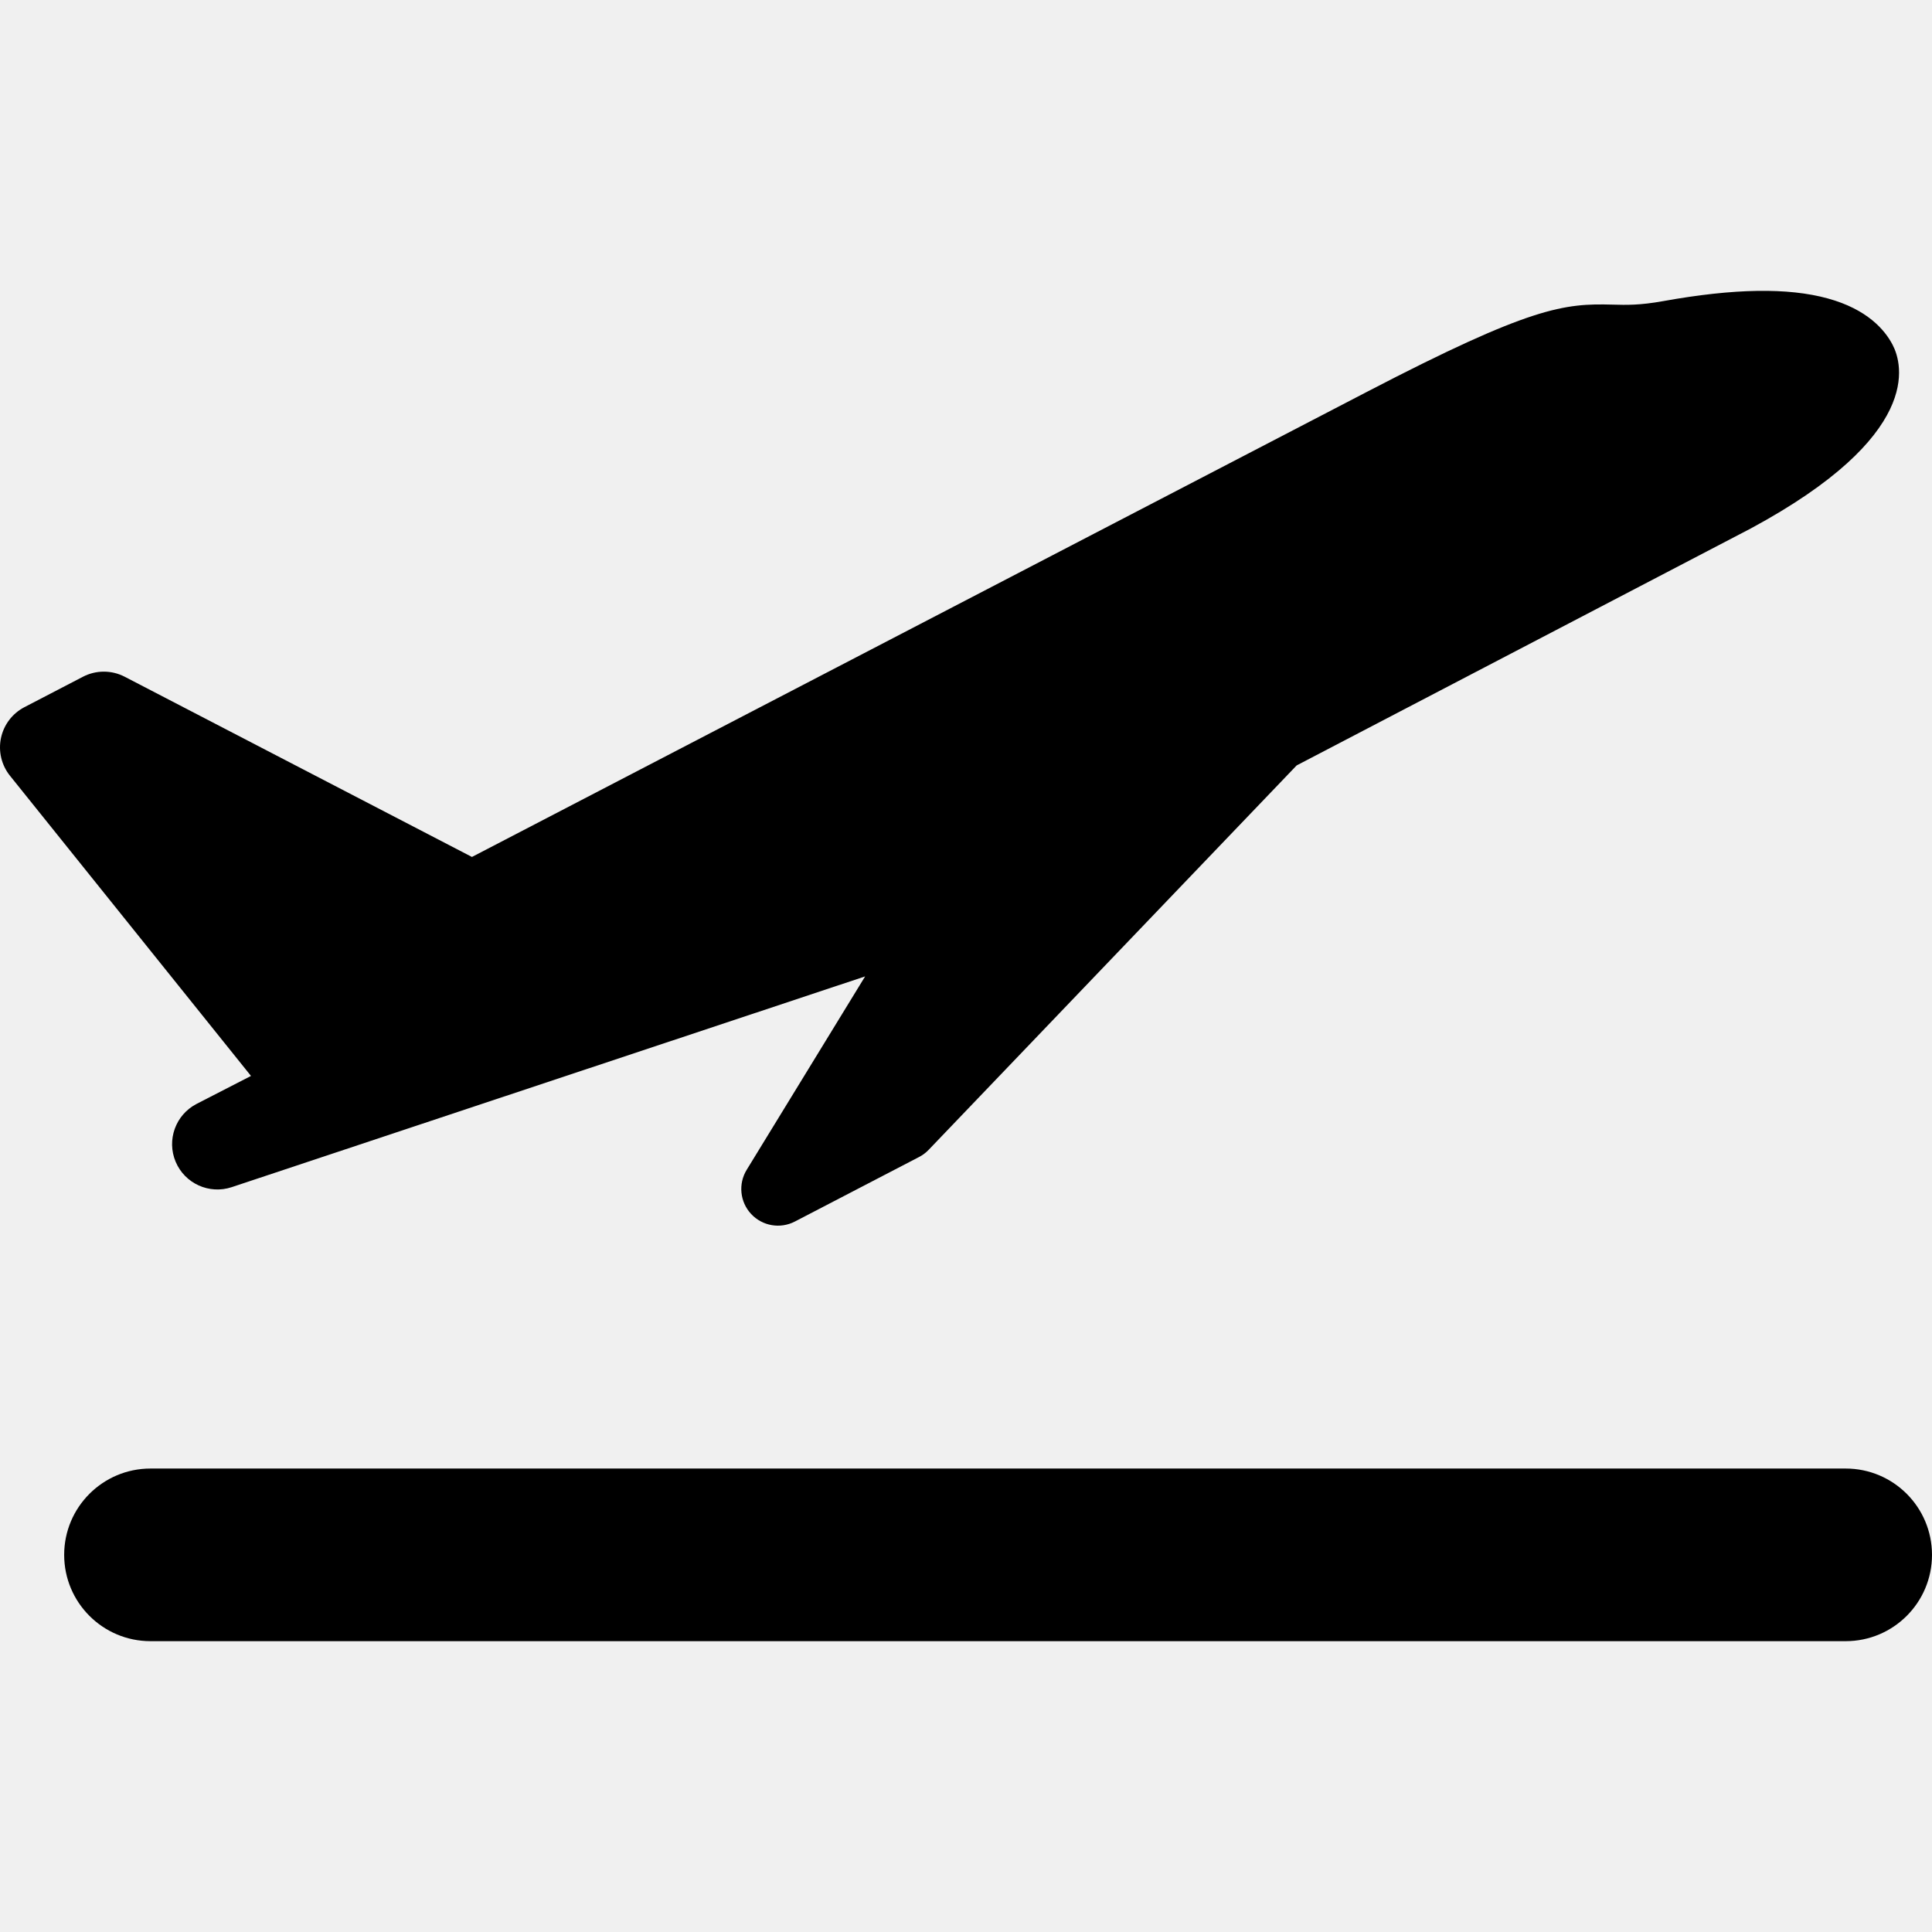
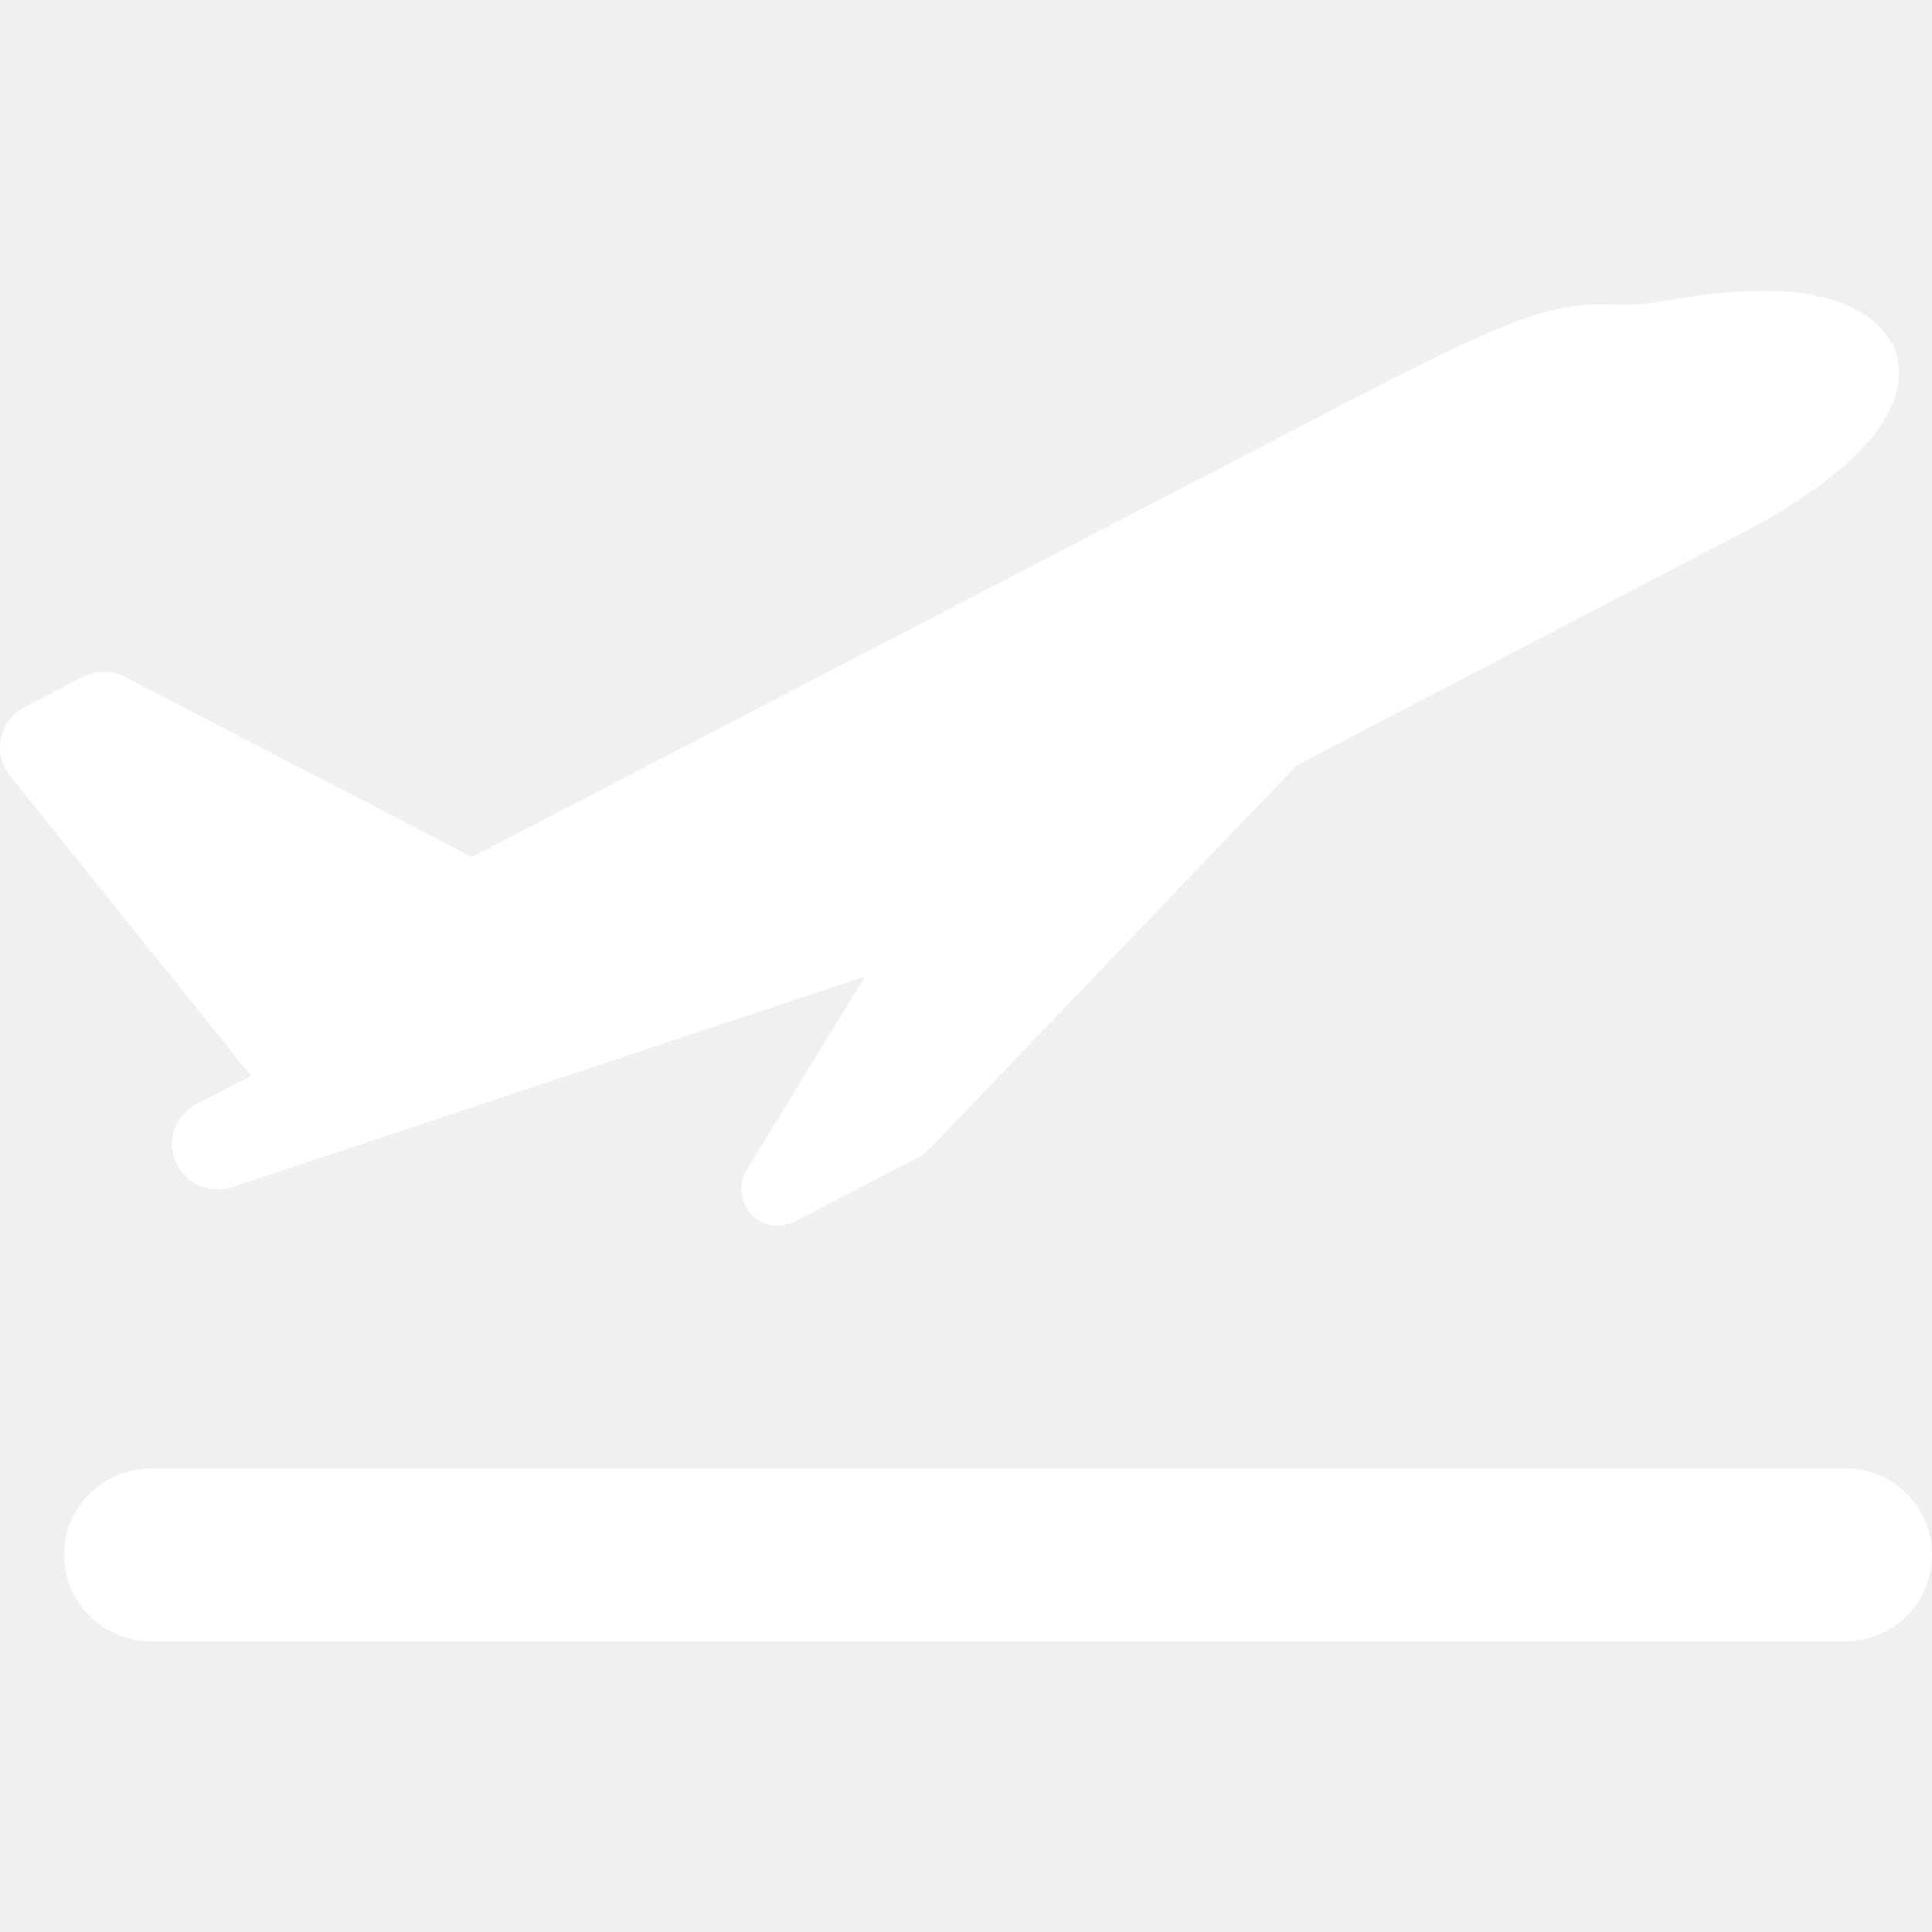
- <svg xmlns="http://www.w3.org/2000/svg" version="1.1" id="Capa_1" x="0px" y="0px" width="371.656px" height="371.656px" viewBox="0 0 371.656 371.656" style="enable-background:new 0 0 371.656 371.656;" xml:space="preserve">
+ <svg xmlns="http://www.w3.org/2000/svg" version="1.1" id="Capa_1" x="0px" y="0px" width="371.656px" height="371.656px" fill="White" viewBox="0 0 371.656 371.656" style="enable-background:new 0 0 371.656 371.656;" xml:space="preserve">
  <g>
    <g>
      <g>
        <path d="M37.833,212.348c-0.01,0.006-0.021,0.01-0.032,0.017c-4.027,2.093-5.776,6.929-4.015,11.114     c1.766,4.199,6.465,6.33,10.787,4.892l121.85-40.541l-22.784,37.207c-1.655,2.703-1.305,6.178,0.856,8.497     c2.161,2.318,5.603,2.912,8.417,1.449l23.894-12.416c0.686-0.356,1.309-0.823,1.844-1.383l70.785-73.941l87.358-45.582     c33.085-17.835,29.252-31.545,27.29-35.321c-1.521-2.928-4.922-6.854-12.479-8.93c-7.665-2.106-18.021-1.938-31.653,0.514     c-4.551,0.818-7.063,0.749-9.723,0.676c-9.351-0.256-15.694,0.371-47.188,16.736L90.788,164.851l-66.8-34.668     c-2.519-1.307-5.516-1.306-8.035,0.004l-11.256,5.85c-2.317,1.204-3.972,3.383-4.51,5.938c-0.538,2.556,0.098,5.218,1.732,7.253     l46.364,57.749L37.833,212.348z" />
        <path d="M355.052,282.501H28.948c-9.17,0-16.604,7.436-16.604,16.604s7.434,16.604,16.604,16.604h326.104     c9.17,0,16.604-7.434,16.604-16.604C371.655,289.934,364.222,282.501,355.052,282.501z" />
      </g>
    </g>
  </g>
  <g>
</g>
  <g>
</g>
  <g>
</g>
  <g>
</g>
  <g>
</g>
  <g>
</g>
  <g>
</g>
  <g>
</g>
  <g>
</g>
  <g>
</g>
  <g>
</g>
  <g>
</g>
  <g>
</g>
  <g>
</g>
  <g>
</g>
</svg>
